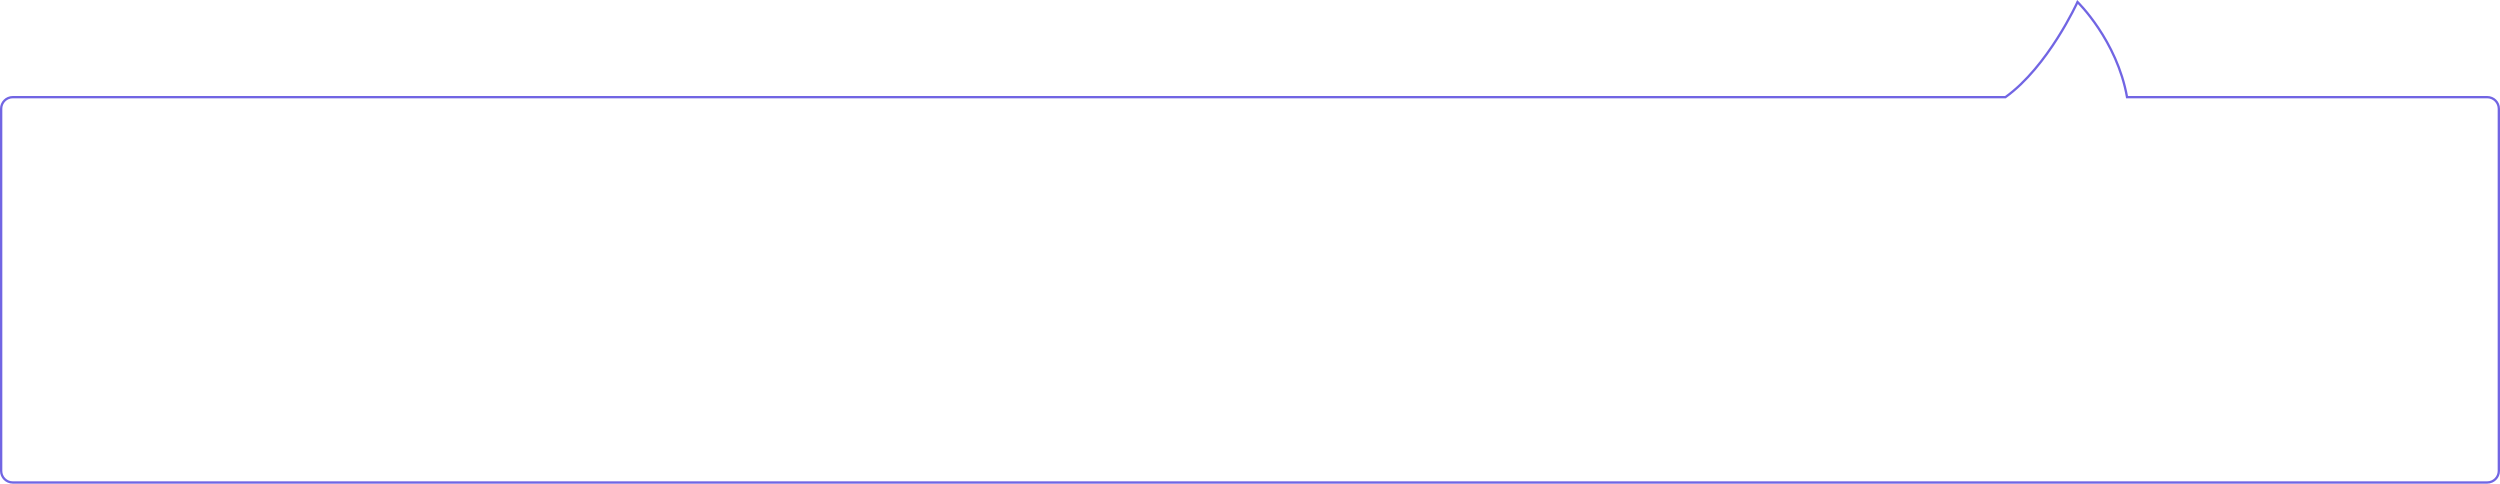
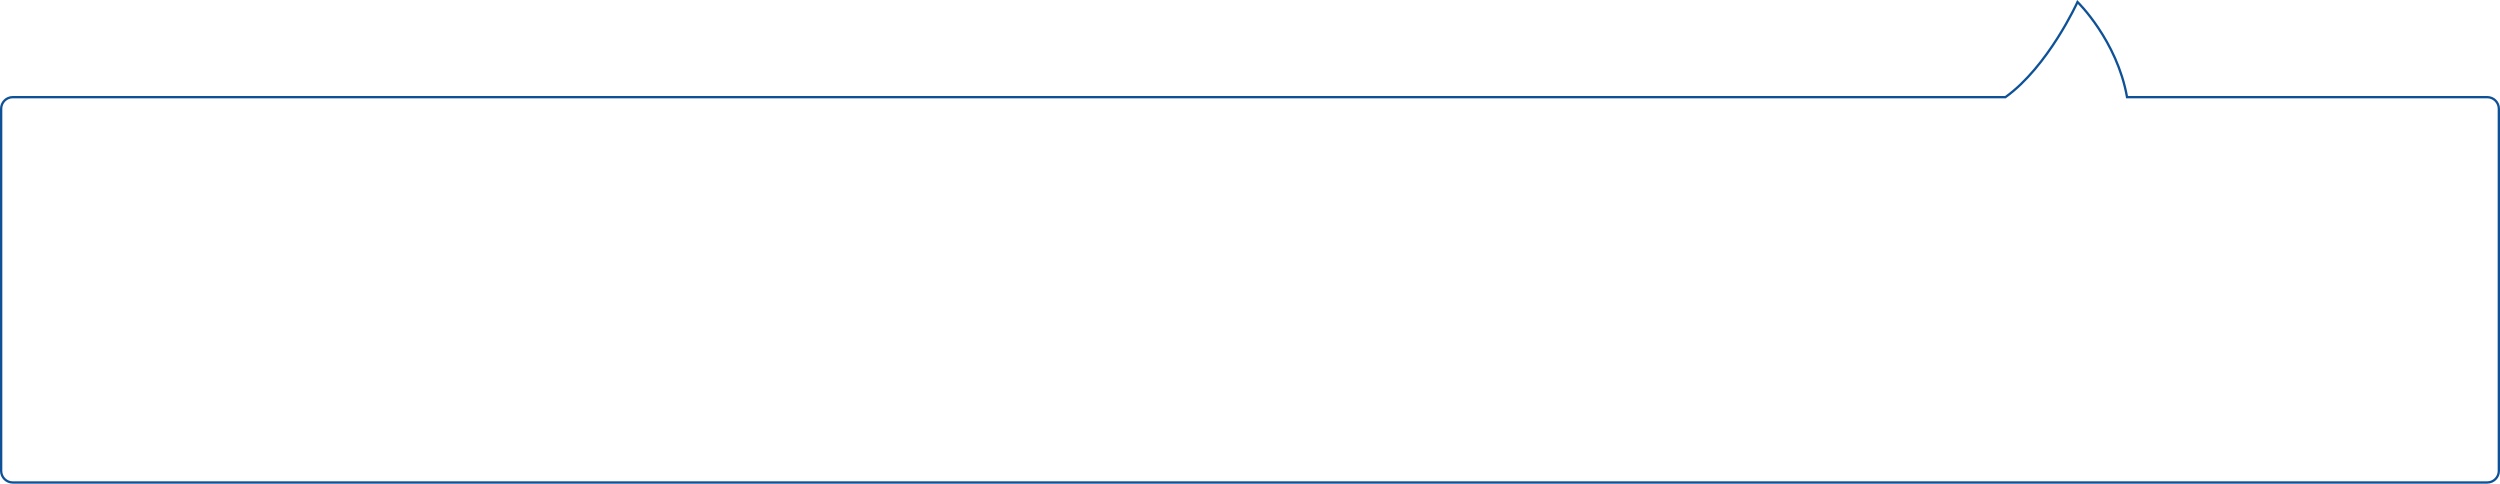
<svg xmlns="http://www.w3.org/2000/svg" width="1077" height="208.354" viewBox="0 0 1077 208.354">
-   <path id="Union_9" data-name="Union 9" d="M5,218a5,5,0,0,1-5-5V57a5,5,0,0,1,5-5H863.442c18.52-13.321,31.052-41,31.052-41s17,16.507,21.336,41H1071a5,5,0,0,1,5,5V213a5,5,0,0,1-5,5Z" transform="translate(0.5 -10.145)" fill="none" stroke="#7165e3" stroke-width="1" />
+   <path id="Union_9" data-name="Union 9" d="M5,218a5,5,0,0,1-5-5V57a5,5,0,0,1,5-5H863.442c18.52-13.321,31.052-41,31.052-41s17,16.507,21.336,41H1071a5,5,0,0,1,5,5V213a5,5,0,0,1-5,5Z" transform="translate(0.5 -10.145)" fill="none" stroke="#0e5197" stroke-width="1" />
</svg>
